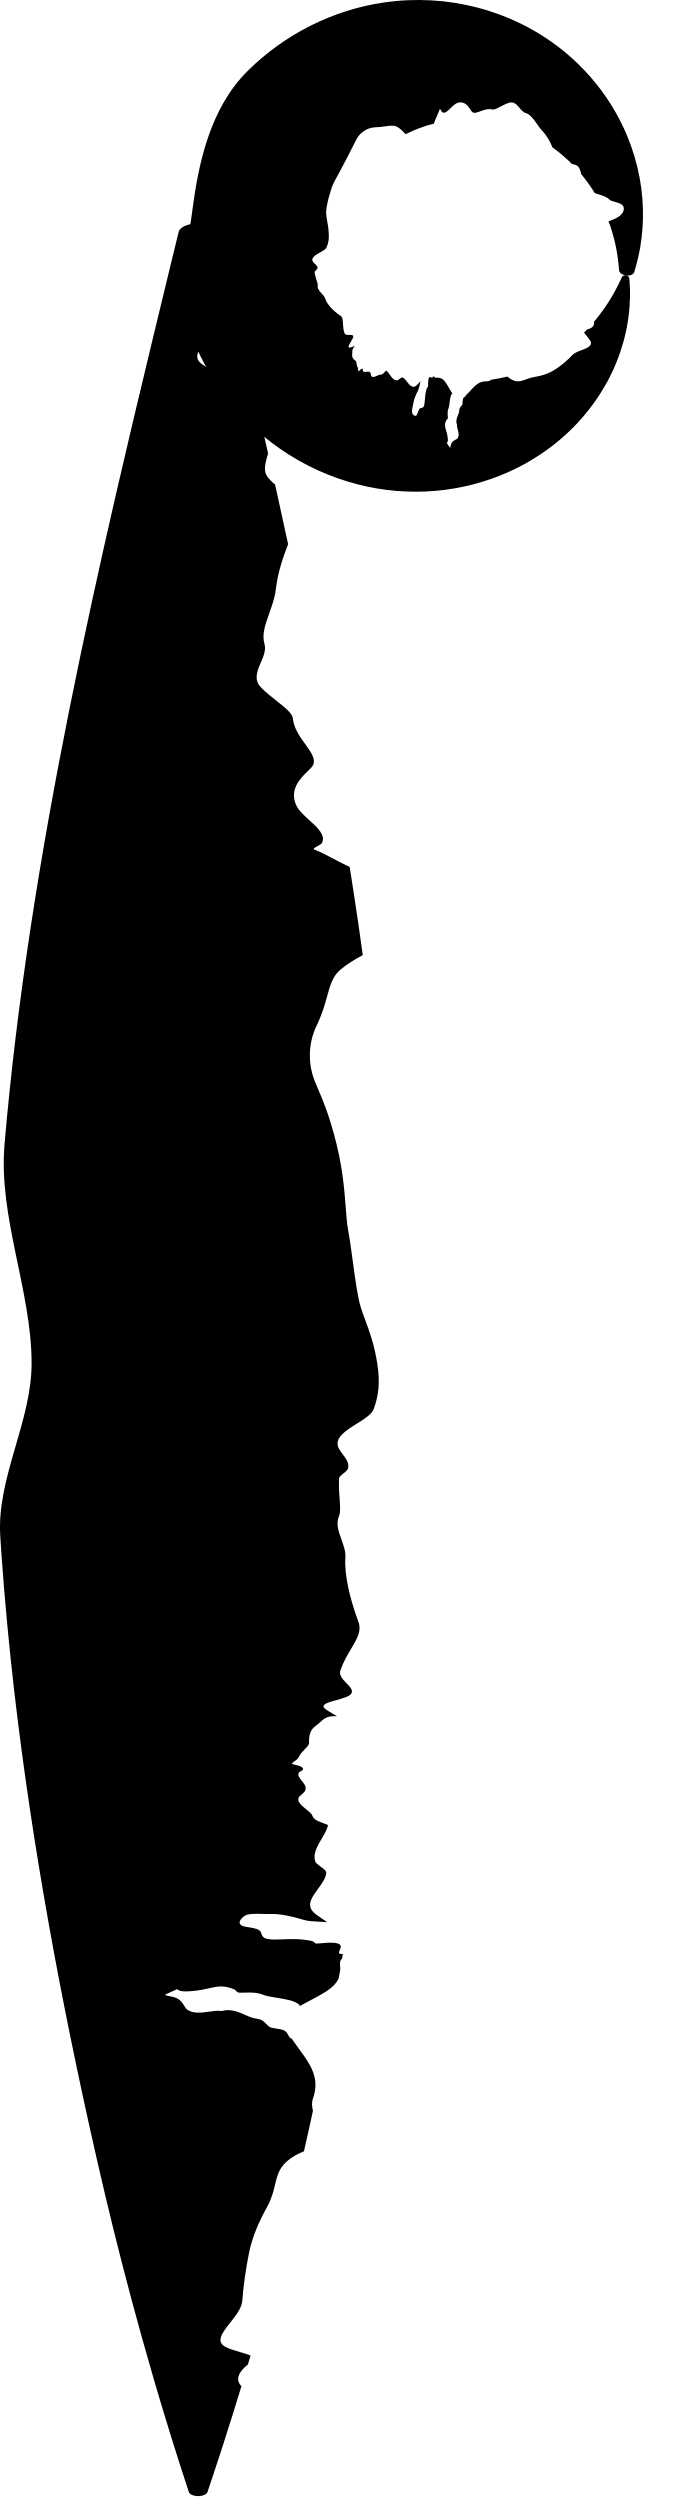
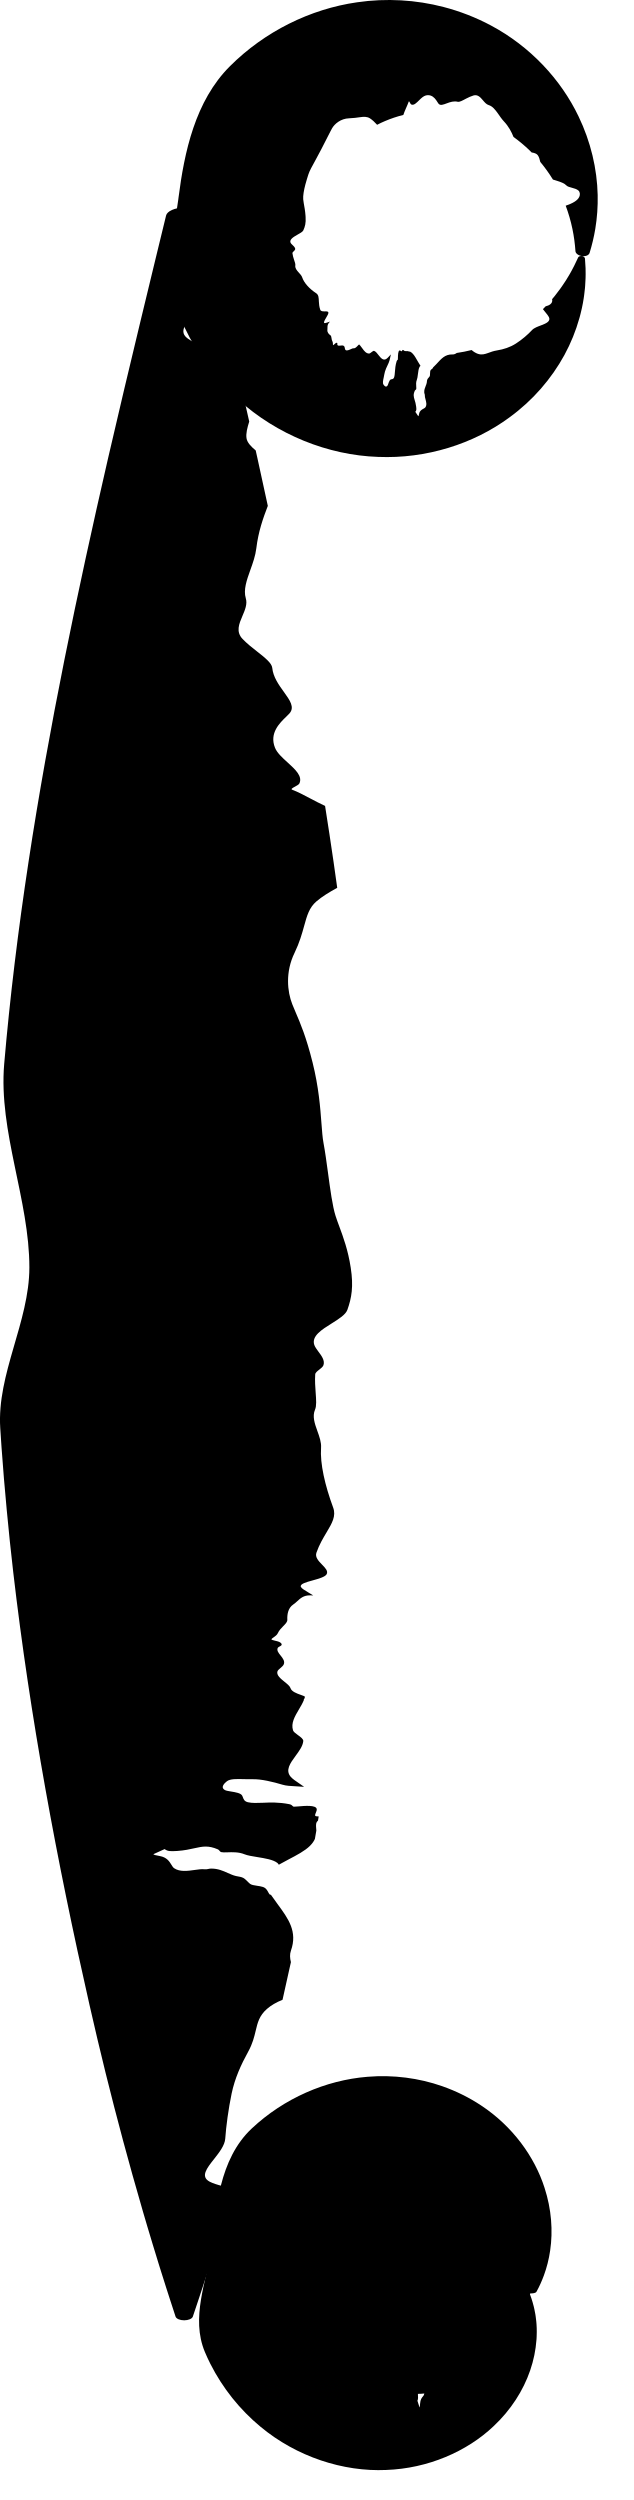
- <svg xmlns="http://www.w3.org/2000/svg" width="18" height="66" viewBox="0 0 18 66" fill="none">
+ <svg xmlns="http://www.w3.org/2000/svg" width="18" height="71" viewBox="0 0 18 71" fill="none">
  <path d="M0.007 40.557C-0.091 39.02 0.832 37.54 0.834 35.998C0.836 34.083 -0.045 32.137 0.119 30.217C0.283 28.309 0.519 26.391 0.81 24.479C1.1 22.565 1.446 20.654 1.829 18.739C2.212 16.829 2.632 14.914 3.072 13.002C3.372 11.703 3.681 10.402 3.994 9.104C4.131 8.534 4.269 7.965 4.407 7.395C4.51 6.97 4.614 6.545 4.717 6.12C4.731 6.061 4.791 6.004 4.884 5.963C4.978 5.921 5.099 5.897 5.223 5.897C5.348 5.898 5.468 5.921 5.562 5.963C5.655 6.005 5.714 6.062 5.728 6.121C5.828 6.55 5.928 6.978 6.028 7.407C6.139 7.883 6.25 8.358 6.361 8.834C5.85 8.909 5.463 9.012 5.292 9.205C5.205 9.303 5.169 9.447 5.263 9.552C5.349 9.647 5.501 9.719 5.645 9.787C5.797 9.858 5.941 9.925 5.991 10.012C6.078 10.159 6.294 10.299 6.522 10.445C6.605 10.499 6.689 10.553 6.769 10.609C6.873 11.064 6.976 11.518 7.078 11.972C7.024 12.148 6.98 12.309 7.001 12.446C7.02 12.569 7.128 12.681 7.262 12.793C7.277 12.864 7.293 12.934 7.309 13.004C7.409 13.458 7.508 13.913 7.606 14.367C7.47 14.721 7.338 15.092 7.279 15.575C7.254 15.784 7.181 15.989 7.11 16.186C7.006 16.478 6.908 16.752 6.981 16.993C7.03 17.153 6.958 17.323 6.886 17.491C6.789 17.717 6.693 17.943 6.89 18.148C7.013 18.276 7.163 18.395 7.303 18.504C7.524 18.678 7.718 18.831 7.732 18.968C7.757 19.227 7.918 19.451 8.061 19.649C8.232 19.887 8.376 20.086 8.221 20.261C8.197 20.288 8.166 20.318 8.131 20.352C7.944 20.532 7.644 20.821 7.809 21.234C7.867 21.382 8.02 21.52 8.169 21.655C8.386 21.853 8.597 22.044 8.503 22.249C8.489 22.28 8.431 22.312 8.377 22.341C8.308 22.378 8.249 22.411 8.301 22.43C8.453 22.486 8.621 22.575 8.804 22.672C8.939 22.743 9.082 22.819 9.232 22.888C9.316 23.42 9.397 23.951 9.474 24.483C9.509 24.727 9.544 24.971 9.577 25.214C9.348 25.339 9.141 25.466 8.985 25.601C8.78 25.777 8.718 26.005 8.637 26.299C8.577 26.516 8.507 26.768 8.365 27.062C8.1 27.605 8.159 28.163 8.301 28.521C8.331 28.596 8.363 28.672 8.398 28.754C8.53 29.062 8.696 29.447 8.878 30.178C9.051 30.87 9.096 31.458 9.129 31.9C9.146 32.126 9.16 32.313 9.187 32.457C9.233 32.702 9.274 33.004 9.315 33.307C9.379 33.781 9.443 34.258 9.529 34.528C9.559 34.625 9.597 34.725 9.637 34.834C9.749 35.136 9.884 35.501 9.961 36.004C10.043 36.532 9.987 36.858 9.866 37.198C9.817 37.336 9.623 37.458 9.422 37.584C9.136 37.762 8.839 37.948 8.927 38.199C8.948 38.258 8.995 38.32 9.043 38.386C9.133 38.506 9.23 38.636 9.187 38.769C9.172 38.816 9.119 38.857 9.068 38.897C9.011 38.941 8.955 38.984 8.952 39.033C8.94 39.216 8.953 39.395 8.965 39.553C8.98 39.757 8.993 39.928 8.947 40.034C8.865 40.224 8.938 40.431 9.013 40.64C9.071 40.801 9.129 40.962 9.118 41.119C9.087 41.567 9.228 42.182 9.462 42.816C9.55 43.056 9.429 43.26 9.274 43.52C9.178 43.682 9.067 43.866 8.987 44.095C8.941 44.225 9.049 44.335 9.148 44.437C9.24 44.531 9.324 44.618 9.277 44.707C9.234 44.785 9.053 44.835 8.881 44.883C8.69 44.935 8.51 44.985 8.545 45.068C8.564 45.111 8.654 45.165 8.762 45.229C8.804 45.254 8.849 45.281 8.894 45.309C8.857 45.308 8.824 45.308 8.8 45.308C8.624 45.307 8.531 45.392 8.441 45.475C8.405 45.508 8.369 45.541 8.328 45.568C8.178 45.668 8.153 45.856 8.16 46.001C8.163 46.062 8.109 46.117 8.045 46.181C7.989 46.239 7.925 46.303 7.888 46.386C7.867 46.432 7.816 46.469 7.774 46.498C7.743 46.52 7.716 46.538 7.71 46.555C7.704 46.57 7.754 46.582 7.811 46.596C7.852 46.605 7.896 46.616 7.925 46.628C7.994 46.659 8.014 46.699 7.992 46.726C7.982 46.739 7.962 46.749 7.943 46.759C7.92 46.771 7.897 46.783 7.889 46.799C7.853 46.872 7.91 46.944 7.97 47.018C8.035 47.1 8.103 47.185 8.053 47.28C8.037 47.31 8 47.342 7.964 47.373C7.927 47.405 7.891 47.436 7.881 47.463C7.842 47.571 7.968 47.672 8.084 47.766C8.161 47.828 8.233 47.887 8.249 47.941C8.28 48.041 8.43 48.095 8.542 48.134C8.6 48.155 8.647 48.171 8.661 48.189C8.657 48.205 8.652 48.221 8.647 48.237C8.636 48.252 8.624 48.267 8.628 48.281C8.628 48.282 8.629 48.283 8.629 48.284C8.592 48.374 8.541 48.461 8.489 48.548C8.373 48.744 8.258 48.938 8.322 49.142C8.336 49.186 8.399 49.231 8.462 49.277C8.54 49.333 8.619 49.39 8.613 49.448C8.6 49.587 8.497 49.727 8.396 49.865C8.243 50.073 8.095 50.276 8.258 50.463C8.312 50.524 8.401 50.584 8.492 50.645C8.542 50.678 8.593 50.712 8.637 50.746C8.555 50.739 8.478 50.735 8.405 50.731C8.257 50.724 8.129 50.718 8.021 50.685C7.765 50.608 7.413 50.52 7.156 50.53C7.087 50.532 7.009 50.53 6.931 50.528C6.735 50.522 6.535 50.516 6.444 50.588C6.383 50.636 6.243 50.761 6.393 50.84C6.426 50.857 6.49 50.867 6.562 50.879C6.692 50.9 6.845 50.925 6.88 51C6.886 51.012 6.892 51.026 6.897 51.04C6.917 51.097 6.939 51.16 7.043 51.184C7.163 51.211 7.3 51.205 7.46 51.199C7.668 51.19 7.915 51.179 8.213 51.238C8.272 51.249 8.293 51.272 8.308 51.288C8.319 51.3 8.327 51.309 8.345 51.31C8.365 51.311 8.408 51.307 8.461 51.303C8.651 51.286 8.981 51.256 8.995 51.379C8.999 51.412 8.983 51.45 8.969 51.484C8.948 51.535 8.931 51.576 8.985 51.582C9.005 51.584 9.028 51.586 9.051 51.587C9.044 51.627 9.038 51.667 9.031 51.707C8.967 51.758 8.972 51.83 8.979 51.92C8.981 51.941 8.983 51.965 8.984 51.988C8.97 52.067 8.957 52.146 8.943 52.225C8.916 52.288 8.871 52.354 8.801 52.424C8.659 52.565 8.425 52.688 8.197 52.807C8.101 52.858 8.005 52.908 7.918 52.958C7.907 52.939 7.895 52.921 7.877 52.907C7.758 52.813 7.523 52.776 7.307 52.741C7.163 52.718 7.028 52.696 6.94 52.66C6.78 52.594 6.592 52.601 6.454 52.606C6.382 52.608 6.323 52.61 6.288 52.601C6.26 52.594 6.247 52.578 6.233 52.561C6.221 52.546 6.209 52.531 6.186 52.521C5.912 52.404 5.753 52.439 5.521 52.49C5.393 52.519 5.243 52.552 5.04 52.567C4.824 52.581 4.761 52.576 4.675 52.514C4.569 52.562 4.463 52.611 4.356 52.659C4.363 52.678 4.43 52.692 4.54 52.712C4.738 52.748 4.81 52.865 4.866 52.956C4.892 52.999 4.915 53.036 4.945 53.057C5.106 53.167 5.331 53.135 5.528 53.107C5.636 53.091 5.737 53.077 5.814 53.088C5.847 53.093 5.88 53.086 5.913 53.079C5.939 53.074 5.966 53.068 5.993 53.068C6.189 53.066 6.335 53.132 6.47 53.193C6.548 53.227 6.622 53.261 6.701 53.279C6.725 53.285 6.749 53.289 6.773 53.293C6.807 53.299 6.84 53.305 6.868 53.315C6.932 53.336 6.976 53.379 7.023 53.427C7.047 53.451 7.072 53.477 7.102 53.501C7.141 53.532 7.218 53.544 7.3 53.556C7.357 53.564 7.416 53.573 7.465 53.589C7.553 53.618 7.584 53.678 7.614 53.732C7.627 53.756 7.64 53.779 7.656 53.799C7.663 53.807 7.676 53.811 7.694 53.812C7.756 53.902 7.819 53.988 7.88 54.072C8.189 54.492 8.456 54.856 8.262 55.4C8.226 55.502 8.233 55.613 8.262 55.724C8.185 56.081 8.106 56.438 8.024 56.794C7.847 56.865 7.698 56.951 7.582 57.053C7.363 57.245 7.316 57.443 7.261 57.676C7.22 57.848 7.174 58.039 7.051 58.263C6.844 58.638 6.669 59.023 6.578 59.458C6.488 59.891 6.421 60.387 6.397 60.738C6.384 60.929 6.226 61.13 6.079 61.317C5.871 61.58 5.685 61.816 5.955 61.96C6.041 62.006 6.19 62.051 6.336 62.094C6.439 62.125 6.54 62.155 6.615 62.185C6.592 62.265 6.569 62.344 6.545 62.423C6.366 62.565 6.173 62.784 6.373 62.996C6.349 63.078 6.324 63.16 6.299 63.239C6.247 63.412 6.194 63.581 6.141 63.751C6.123 63.807 6.105 63.863 6.088 63.919C6.088 63.92 6.087 63.92 6.087 63.921C6.051 64.034 6.015 64.149 5.979 64.261C5.964 64.309 5.948 64.358 5.933 64.406C5.894 64.528 5.854 64.651 5.815 64.772C5.794 64.836 5.773 64.901 5.751 64.966C5.717 65.071 5.682 65.177 5.647 65.282C5.591 65.453 5.534 65.623 5.476 65.793C5.466 65.82 5.437 65.847 5.391 65.867C5.346 65.886 5.289 65.897 5.23 65.897C5.172 65.897 5.115 65.886 5.07 65.867C5.025 65.847 4.995 65.82 4.986 65.792C4.93 65.622 4.875 65.452 4.82 65.282C4.786 65.176 4.752 65.07 4.718 64.965C4.697 64.9 4.677 64.836 4.657 64.772C4.618 64.65 4.579 64.527 4.541 64.405C4.526 64.357 4.511 64.308 4.496 64.26C4.461 64.148 4.426 64.033 4.392 63.919C4.391 63.919 4.391 63.918 4.391 63.917C4.374 63.861 4.357 63.805 4.34 63.75C4.288 63.58 4.237 63.41 4.186 63.238C4.159 63.148 4.132 63.055 4.105 62.963C4.09 62.912 4.075 62.86 4.06 62.81C4.052 62.782 4.044 62.754 4.036 62.726C3.849 62.082 3.669 61.442 3.496 60.797C3.323 60.153 3.157 59.509 2.998 58.867C2.839 58.222 2.687 57.58 2.541 56.936C1.613 52.853 0.852 48.753 0.376 44.651C0.308 44.066 0.246 43.466 0.191 42.88C0.135 42.287 0.086 41.706 0.044 41.112C0.031 40.932 0.019 40.747 0.007 40.557Z" fill="black" />
  <path d="M5.079 8.923C4.657 7.853 4.918 6.714 5.062 5.675C5.065 5.652 5.068 5.628 5.071 5.605C5.234 4.333 5.538 2.868 6.532 1.879C7.516 0.896 8.81 0.255 10.142 0.065C10.973 -0.057 11.815 -0.005 12.595 0.198C13.065 0.32 13.517 0.497 13.938 0.721C15.057 1.317 15.93 2.257 16.433 3.31C16.777 4.025 16.957 4.793 16.974 5.538C16.981 5.866 16.958 6.188 16.906 6.501C16.867 6.734 16.812 6.963 16.744 7.184C16.734 7.214 16.707 7.242 16.667 7.258C16.626 7.275 16.577 7.28 16.528 7.273C16.478 7.266 16.432 7.247 16.398 7.221C16.364 7.195 16.345 7.164 16.343 7.134C16.328 6.92 16.3 6.708 16.257 6.503C16.21 6.275 16.145 6.054 16.066 5.842C16.262 5.775 16.406 5.697 16.453 5.587C16.478 5.53 16.476 5.454 16.426 5.41C16.381 5.371 16.313 5.351 16.248 5.334C16.181 5.316 16.117 5.3 16.085 5.266C16.032 5.207 15.929 5.17 15.821 5.136C15.782 5.123 15.742 5.111 15.703 5.099C15.594 4.921 15.473 4.754 15.344 4.598C15.327 4.52 15.306 4.45 15.268 4.402C15.233 4.36 15.171 4.341 15.099 4.33C15.078 4.308 15.056 4.286 15.034 4.265C14.891 4.128 14.74 4.002 14.584 3.89C14.525 3.745 14.45 3.594 14.307 3.443C14.246 3.377 14.195 3.3 14.143 3.226C14.066 3.117 13.986 3.016 13.88 2.985C13.81 2.964 13.761 2.902 13.709 2.841C13.64 2.759 13.564 2.678 13.448 2.711C13.376 2.732 13.304 2.767 13.239 2.8C13.137 2.854 13.052 2.904 12.997 2.89C12.894 2.864 12.786 2.898 12.696 2.932C12.587 2.972 12.501 3.011 12.448 2.937C12.44 2.925 12.43 2.91 12.42 2.894C12.382 2.833 12.324 2.745 12.229 2.714C12.188 2.701 12.142 2.698 12.09 2.712C12.028 2.729 11.966 2.785 11.91 2.841C11.827 2.922 11.753 3.004 11.677 2.966C11.665 2.961 11.653 2.937 11.642 2.916C11.628 2.888 11.615 2.865 11.608 2.886C11.587 2.947 11.555 3.015 11.523 3.09C11.499 3.144 11.475 3.203 11.455 3.264C11.274 3.309 11.1 3.368 10.933 3.439C10.857 3.471 10.783 3.506 10.71 3.544C10.643 3.469 10.574 3.405 10.508 3.362C10.421 3.307 10.333 3.314 10.22 3.329C10.137 3.34 10.04 3.356 9.914 3.36C9.679 3.367 9.504 3.516 9.43 3.645C9.414 3.672 9.399 3.7 9.384 3.731C9.326 3.846 9.255 3.989 9.128 4.232C9.01 4.462 8.907 4.64 8.835 4.778C8.799 4.849 8.771 4.908 8.757 4.957C8.731 5.04 8.699 5.14 8.672 5.242C8.63 5.4 8.603 5.561 8.611 5.658C8.614 5.692 8.619 5.728 8.626 5.767C8.643 5.867 8.667 5.983 8.677 6.13C8.678 6.142 8.679 6.153 8.679 6.165C8.69 6.336 8.664 6.434 8.614 6.543C8.594 6.586 8.517 6.626 8.438 6.671C8.325 6.734 8.21 6.81 8.254 6.897C8.264 6.917 8.285 6.938 8.307 6.958C8.347 6.997 8.392 7.036 8.382 7.084C8.379 7.1 8.36 7.118 8.342 7.135C8.322 7.154 8.303 7.174 8.305 7.191C8.313 7.256 8.331 7.317 8.349 7.371C8.372 7.44 8.394 7.497 8.387 7.539C8.375 7.613 8.427 7.676 8.48 7.735C8.522 7.781 8.564 7.825 8.582 7.877C8.631 8.027 8.782 8.2 8.978 8.327C9.052 8.375 9.051 8.457 9.056 8.567C9.06 8.635 9.066 8.713 9.095 8.796C9.111 8.843 9.17 8.844 9.224 8.843C9.273 8.842 9.318 8.84 9.326 8.875C9.333 8.906 9.294 8.97 9.258 9.031C9.218 9.099 9.181 9.164 9.214 9.175C9.231 9.181 9.27 9.168 9.317 9.152C9.335 9.146 9.354 9.139 9.374 9.133C9.364 9.143 9.355 9.153 9.348 9.16C9.301 9.213 9.3 9.261 9.3 9.309C9.3 9.328 9.3 9.348 9.298 9.367C9.288 9.437 9.339 9.492 9.386 9.524C9.405 9.538 9.409 9.568 9.415 9.604C9.419 9.636 9.425 9.671 9.444 9.703C9.454 9.721 9.454 9.746 9.455 9.767C9.455 9.782 9.455 9.795 9.459 9.801C9.463 9.806 9.478 9.792 9.496 9.777C9.508 9.765 9.521 9.753 9.532 9.746C9.558 9.73 9.575 9.732 9.58 9.745C9.582 9.752 9.581 9.76 9.58 9.769C9.579 9.779 9.578 9.789 9.581 9.796C9.598 9.824 9.635 9.82 9.673 9.815C9.714 9.81 9.757 9.804 9.779 9.84C9.786 9.851 9.79 9.87 9.793 9.889C9.797 9.908 9.801 9.927 9.809 9.935C9.84 9.97 9.899 9.945 9.953 9.921C9.989 9.904 10.022 9.889 10.044 9.892C10.084 9.898 10.128 9.852 10.16 9.818C10.177 9.8 10.191 9.785 10.199 9.783C10.204 9.787 10.208 9.791 10.213 9.795C10.216 9.802 10.219 9.808 10.224 9.809C10.225 9.809 10.225 9.809 10.226 9.809C10.25 9.836 10.272 9.868 10.294 9.899C10.344 9.97 10.4 10.04 10.482 10.041C10.5 10.041 10.524 10.023 10.548 10.004C10.578 9.981 10.608 9.957 10.628 9.966C10.676 9.986 10.715 10.039 10.756 10.092C10.817 10.17 10.884 10.246 10.968 10.196C10.996 10.179 11.025 10.148 11.054 10.116C11.07 10.098 11.086 10.081 11.101 10.065C11.093 10.097 11.087 10.127 11.081 10.156C11.068 10.214 11.058 10.264 11.038 10.305C10.991 10.4 10.929 10.532 10.914 10.634C10.91 10.662 10.904 10.692 10.897 10.722C10.88 10.799 10.863 10.877 10.889 10.919C10.906 10.947 10.955 11.012 11.001 10.958C11.011 10.946 11.02 10.921 11.029 10.894C11.034 10.88 11.039 10.867 11.044 10.853C11.058 10.816 11.076 10.783 11.102 10.775C11.107 10.774 11.114 10.773 11.12 10.771C11.146 10.767 11.176 10.761 11.191 10.721C11.208 10.675 11.211 10.62 11.216 10.556C11.222 10.473 11.229 10.374 11.265 10.258C11.273 10.236 11.282 10.228 11.289 10.223C11.294 10.219 11.298 10.216 11.299 10.209C11.3 10.201 11.3 10.184 11.301 10.162C11.302 10.086 11.306 9.954 11.35 9.953C11.362 9.952 11.375 9.96 11.386 9.967C11.404 9.976 11.418 9.984 11.422 9.963C11.423 9.955 11.424 9.946 11.426 9.937C11.44 9.941 11.454 9.944 11.468 9.948C11.484 9.974 11.51 9.974 11.542 9.972C11.55 9.972 11.558 9.971 11.567 9.971C11.595 9.977 11.623 9.983 11.651 9.989C11.674 10 11.697 10.018 11.723 10.046C11.776 10.101 11.824 10.193 11.876 10.282C11.897 10.319 11.92 10.356 11.942 10.39C11.935 10.395 11.928 10.4 11.923 10.407C11.888 10.457 11.878 10.552 11.867 10.639C11.86 10.697 11.853 10.752 11.838 10.787C11.812 10.852 11.816 10.927 11.821 10.982C11.823 11.011 11.825 11.034 11.821 11.049C11.818 11.06 11.81 11.065 11.803 11.071C11.796 11.076 11.789 11.081 11.784 11.09C11.731 11.201 11.747 11.265 11.775 11.357C11.791 11.408 11.809 11.467 11.819 11.548C11.829 11.634 11.828 11.659 11.795 11.695C11.822 11.737 11.85 11.778 11.878 11.82C11.888 11.817 11.895 11.79 11.904 11.745C11.92 11.665 11.98 11.633 12.027 11.607C12.049 11.595 12.068 11.585 12.078 11.572C12.13 11.503 12.104 11.415 12.084 11.338C12.072 11.295 12.062 11.255 12.065 11.224C12.066 11.211 12.062 11.198 12.057 11.185C12.054 11.175 12.05 11.165 12.049 11.154C12.042 11.076 12.068 11.015 12.091 10.958C12.104 10.926 12.116 10.895 12.121 10.863C12.122 10.853 12.123 10.843 12.124 10.834C12.125 10.819 12.127 10.806 12.13 10.794C12.136 10.768 12.153 10.748 12.172 10.727C12.181 10.716 12.191 10.705 12.2 10.692C12.212 10.675 12.212 10.643 12.213 10.611C12.214 10.587 12.214 10.563 12.218 10.543C12.226 10.507 12.248 10.491 12.269 10.476C12.278 10.469 12.286 10.462 12.293 10.455C12.296 10.451 12.297 10.446 12.296 10.439C12.329 10.409 12.359 10.378 12.387 10.347C12.531 10.193 12.632 10.059 12.854 10.066C12.896 10.068 12.936 10.05 12.972 10.024C13.112 10.004 13.253 9.976 13.394 9.941C13.451 9.991 13.51 10.027 13.57 10.048C13.682 10.086 13.765 10.059 13.862 10.025C13.933 9.999 14.011 9.968 14.119 9.951C14.301 9.921 14.482 9.866 14.653 9.756C14.823 9.648 14.998 9.496 15.109 9.375C15.169 9.31 15.276 9.274 15.376 9.236C15.517 9.183 15.644 9.123 15.59 9.007C15.572 8.97 15.532 8.92 15.493 8.873C15.465 8.839 15.438 8.807 15.419 8.78C15.445 8.753 15.471 8.726 15.497 8.699C15.591 8.678 15.709 8.621 15.68 8.496C15.705 8.466 15.73 8.435 15.755 8.406C15.807 8.34 15.857 8.275 15.906 8.207C15.922 8.185 15.938 8.162 15.954 8.139C15.954 8.139 15.955 8.139 15.955 8.138C15.987 8.092 16.018 8.045 16.049 7.998C16.062 7.978 16.075 7.958 16.088 7.937C16.12 7.885 16.152 7.832 16.183 7.779C16.199 7.751 16.215 7.722 16.231 7.693C16.256 7.646 16.282 7.598 16.306 7.55C16.346 7.471 16.384 7.393 16.42 7.311C16.425 7.298 16.439 7.286 16.459 7.279C16.478 7.272 16.502 7.269 16.525 7.273C16.548 7.276 16.57 7.285 16.586 7.298C16.602 7.311 16.612 7.326 16.613 7.341C16.621 7.433 16.627 7.524 16.63 7.618C16.632 7.676 16.632 7.734 16.632 7.792C16.632 7.827 16.631 7.863 16.63 7.899C16.628 7.966 16.625 8.034 16.619 8.102C16.617 8.129 16.615 8.156 16.613 8.182C16.607 8.245 16.6 8.309 16.591 8.372C16.591 8.373 16.591 8.373 16.591 8.373C16.587 8.405 16.583 8.436 16.578 8.467C16.564 8.562 16.546 8.656 16.525 8.753C16.515 8.803 16.503 8.854 16.489 8.906C16.482 8.934 16.475 8.963 16.467 8.991C16.463 9.006 16.459 9.022 16.454 9.037C16.354 9.395 16.213 9.745 16.029 10.083C15.845 10.42 15.62 10.742 15.36 11.04C15.099 11.338 14.802 11.611 14.473 11.851C13.452 12.607 12.106 13.034 10.735 12.976C9.321 12.928 7.867 12.351 6.76 11.344C6.448 11.062 6.155 10.74 5.902 10.399C5.646 10.054 5.427 9.69 5.241 9.296C5.185 9.177 5.131 9.053 5.079 8.923Z" fill="black" />
+   <circle cx="11.768" cy="64.665" r="3.323" transform="rotate(8.2828 11.7675 64.665)" fill="black" />
+   <path d="M5.818 66.795C5.411 65.822 5.871 64.777 5.997 63.886C6 63.866 6.002 63.846 6.005 63.826C6.134 62.734 6.218 61.325 7.149 60.45C8.063 59.592 9.25 59.077 10.433 58.981C11.171 58.919 11.903 59.018 12.556 59.247C12.95 59.385 13.322 59.569 13.659 59.792C14.558 60.385 15.182 61.249 15.466 62.137C15.662 62.741 15.707 63.358 15.624 63.918C15.588 64.165 15.528 64.4 15.447 64.62C15.387 64.784 15.316 64.941 15.235 65.087C15.224 65.108 15.186 65.124 15.128 65.131C15.07 65.138 14.998 65.135 14.924 65.124C14.85 65.114 14.779 65.095 14.726 65.075C14.672 65.054 14.639 65.032 14.633 65.013C14.589 64.878 14.536 64.748 14.474 64.627C14.406 64.493 14.328 64.37 14.242 64.258C14.541 64.189 14.765 64.117 14.853 64.034C14.898 63.992 14.908 63.938 14.844 63.918C14.787 63.899 14.693 63.9 14.604 63.902C14.51 63.905 14.422 63.91 14.386 63.895C14.324 63.869 14.188 63.871 14.047 63.881C13.996 63.884 13.944 63.889 13.894 63.893C13.799 63.813 13.699 63.744 13.599 63.686C13.609 63.637 13.614 63.592 13.587 63.572C13.563 63.554 13.495 63.567 13.415 63.592C13.399 63.585 13.384 63.578 13.368 63.571C13.266 63.529 13.164 63.497 13.064 63.475C13.08 63.371 13.083 63.261 13.03 63.17C13.007 63.131 13.001 63.071 12.992 63.011C12.98 62.924 12.959 62.839 12.89 62.848C12.844 62.854 12.834 62.798 12.821 62.742C12.804 62.667 12.778 62.589 12.686 62.676C12.628 62.731 12.569 62.804 12.516 62.872C12.433 62.982 12.367 63.081 12.341 63.081C12.293 63.079 12.226 63.16 12.174 63.234C12.11 63.323 12.066 63.401 12.061 63.305C12.06 63.291 12.06 63.271 12.059 63.249C12.056 63.169 12.046 63.053 12.007 63.021C11.991 63.008 11.97 63.01 11.945 63.036C11.916 63.069 11.884 63.158 11.858 63.246C11.819 63.374 11.794 63.5 11.768 63.443C11.765 63.435 11.761 63.399 11.756 63.367C11.751 63.326 11.746 63.29 11.744 63.322C11.737 63.413 11.728 63.514 11.722 63.625C11.717 63.706 11.715 63.791 11.715 63.882C11.675 63.935 11.645 63.989 11.622 64.042C11.611 64.066 11.602 64.09 11.595 64.114C11.546 63.985 11.496 63.871 11.451 63.787C11.393 63.678 11.354 63.652 11.303 63.622C11.264 63.6 11.219 63.576 11.142 63.52C10.998 63.417 10.937 63.502 10.951 63.599C10.953 63.62 10.957 63.642 10.961 63.665C10.979 63.753 11.004 63.861 11.032 63.992C11.06 64.115 11.055 64.17 11.051 64.214C11.049 64.236 11.048 64.254 11.056 64.272C11.071 64.304 11.082 64.336 11.095 64.367C11.116 64.415 11.142 64.459 11.187 64.489C11.203 64.5 11.223 64.513 11.245 64.525C11.301 64.556 11.37 64.587 11.414 64.614C11.418 64.616 11.421 64.618 11.424 64.62C11.47 64.647 11.436 64.651 11.364 64.665C11.334 64.671 11.217 64.677 11.097 64.69C10.926 64.706 10.749 64.739 10.805 64.76C10.817 64.765 10.846 64.768 10.875 64.77C10.93 64.776 10.989 64.778 10.965 64.792C10.957 64.797 10.927 64.806 10.896 64.815C10.864 64.824 10.831 64.834 10.83 64.839C10.827 64.858 10.838 64.874 10.849 64.887C10.863 64.904 10.874 64.918 10.851 64.936C10.809 64.968 10.858 64.976 10.907 64.979C10.945 64.981 10.982 64.981 10.982 64.997C10.98 65.041 11.085 65.059 11.226 65.018C11.28 65.003 11.226 65.053 11.165 65.127C11.127 65.172 11.086 65.227 11.064 65.276C11.052 65.304 11.108 65.269 11.158 65.235C11.204 65.204 11.245 65.173 11.229 65.198C11.215 65.22 11.142 65.3 11.073 65.377C10.997 65.463 10.927 65.546 10.949 65.538C10.96 65.533 11.002 65.498 11.051 65.455C11.07 65.438 11.091 65.42 11.111 65.402C11.096 65.419 11.083 65.433 11.073 65.444C11.002 65.523 10.973 65.571 10.946 65.619C10.935 65.639 10.924 65.658 10.911 65.679C10.864 65.757 10.877 65.787 10.896 65.796C10.905 65.8 10.891 65.831 10.877 65.868C10.864 65.9 10.85 65.938 10.848 65.964C10.847 65.978 10.834 66.007 10.824 66.031C10.817 66.048 10.81 66.063 10.81 66.068C10.811 66.073 10.829 66.049 10.851 66.022C10.866 66.002 10.882 65.981 10.893 65.968C10.921 65.937 10.932 65.93 10.929 65.943C10.927 65.95 10.922 65.96 10.917 65.971C10.911 65.983 10.905 65.996 10.905 66.001C10.903 66.027 10.932 66.004 10.961 65.98C10.993 65.953 11.024 65.924 11.022 65.958C11.021 65.969 11.014 65.99 11.008 66.011C11.002 66.033 10.996 66.055 10.997 66.062C11.002 66.091 11.052 66.033 11.096 65.978C11.126 65.941 11.153 65.906 11.164 65.9C11.185 65.89 11.23 65.811 11.262 65.753C11.279 65.722 11.293 65.697 11.298 65.69C11.299 65.693 11.3 65.697 11.3 65.701C11.299 65.707 11.297 65.714 11.3 65.713C11.3 65.713 11.3 65.713 11.301 65.713C11.301 65.737 11.299 65.77 11.297 65.803C11.293 65.876 11.297 65.951 11.336 65.924C11.345 65.918 11.362 65.884 11.38 65.85C11.401 65.808 11.422 65.764 11.427 65.77C11.441 65.782 11.44 65.846 11.444 65.91C11.447 66.005 11.461 66.1 11.507 66.009C11.522 65.979 11.54 65.927 11.557 65.875C11.567 65.846 11.576 65.817 11.585 65.791C11.576 65.84 11.568 65.886 11.56 65.928C11.545 66.016 11.532 66.092 11.516 66.155C11.479 66.304 11.423 66.509 11.397 66.66C11.39 66.702 11.381 66.747 11.372 66.793C11.35 66.909 11.325 67.027 11.334 67.083C11.34 67.122 11.36 67.21 11.394 67.124C11.402 67.106 11.41 67.068 11.419 67.025C11.424 67.005 11.428 66.984 11.433 66.963C11.446 66.906 11.46 66.854 11.475 66.841C11.478 66.837 11.482 66.835 11.486 66.832C11.5 66.822 11.516 66.81 11.528 66.749C11.543 66.678 11.55 66.596 11.56 66.501C11.572 66.376 11.589 66.229 11.617 66.052C11.623 66.017 11.627 66.006 11.63 65.997C11.633 65.99 11.635 65.985 11.636 65.975C11.637 65.963 11.639 65.937 11.642 65.905C11.651 65.792 11.67 65.595 11.682 65.588C11.686 65.585 11.689 65.595 11.692 65.604C11.696 65.617 11.699 65.628 11.702 65.595C11.703 65.583 11.704 65.57 11.706 65.556C11.709 65.56 11.713 65.564 11.716 65.569C11.719 65.607 11.726 65.605 11.735 65.6C11.738 65.6 11.74 65.599 11.742 65.598C11.75 65.606 11.757 65.615 11.765 65.623C11.771 65.639 11.778 65.666 11.786 65.708C11.803 65.793 11.822 65.933 11.847 66.069C11.858 66.126 11.869 66.183 11.881 66.234C11.879 66.241 11.876 66.249 11.874 66.259C11.864 66.332 11.864 66.473 11.863 66.603C11.863 66.689 11.861 66.77 11.855 66.823C11.844 66.92 11.849 67.032 11.853 67.115C11.855 67.158 11.857 67.194 11.855 67.215C11.854 67.231 11.849 67.239 11.845 67.248C11.841 67.255 11.837 67.263 11.835 67.276C11.806 67.441 11.816 67.537 11.835 67.675C11.846 67.752 11.859 67.842 11.868 67.963C11.876 68.093 11.876 68.13 11.855 68.183C11.874 68.246 11.894 68.309 11.915 68.372C11.922 68.368 11.926 68.328 11.931 68.261C11.939 68.142 11.979 68.097 12.009 68.061C12.023 68.044 12.035 68.029 12.041 68.011C12.072 67.911 12.047 67.778 12.029 67.661C12.018 67.597 12.009 67.537 12.008 67.49C12.008 67.471 12.004 67.451 12.001 67.431C11.998 67.416 11.995 67.4 11.994 67.384C11.984 67.267 11.994 67.178 12.002 67.096C12.006 67.049 12.01 67.003 12.009 66.956C12.009 66.942 12.009 66.927 12.008 66.913C12.007 66.892 12.007 66.872 12.007 66.855C12.008 66.816 12.015 66.79 12.022 66.76C12.025 66.745 12.029 66.729 12.032 66.711C12.036 66.687 12.032 66.641 12.028 66.592C12.025 66.558 12.022 66.522 12.021 66.493C12.019 66.44 12.027 66.419 12.034 66.4C12.038 66.392 12.041 66.384 12.043 66.374C12.043 66.37 12.043 66.362 12.041 66.351C12.051 66.312 12.059 66.272 12.066 66.233C12.101 66.037 12.097 65.873 12.205 65.96C12.226 65.976 12.24 65.966 12.248 65.944C12.312 65.969 12.381 65.992 12.454 66.009C12.512 66.099 12.567 66.171 12.617 66.223C12.712 66.321 12.762 66.324 12.821 66.326C12.864 66.328 12.912 66.329 12.995 66.36C13.134 66.412 13.275 66.435 13.391 66.4C13.508 66.367 13.624 66.299 13.693 66.237C13.73 66.204 13.837 66.22 13.94 66.229C14.084 66.243 14.218 66.24 14.103 66.119C14.066 66.08 13.997 66.023 13.928 65.968C13.879 65.929 13.831 65.891 13.796 65.862C13.818 65.852 13.839 65.842 13.862 65.832C13.972 65.854 14.104 65.852 14.02 65.749C14.043 65.736 14.066 65.723 14.088 65.71C14.135 65.681 14.182 65.651 14.229 65.618C14.244 65.608 14.26 65.597 14.275 65.586C14.275 65.586 14.275 65.586 14.276 65.586C14.307 65.563 14.338 65.54 14.368 65.516C14.381 65.506 14.394 65.495 14.407 65.485C14.44 65.458 14.473 65.43 14.505 65.401C14.522 65.386 14.539 65.37 14.556 65.354C14.584 65.329 14.611 65.302 14.639 65.274C14.683 65.23 14.726 65.184 14.769 65.136C14.776 65.128 14.795 65.122 14.822 65.12C14.85 65.118 14.885 65.119 14.919 65.124C14.954 65.129 14.988 65.138 15.013 65.148C15.039 65.159 15.055 65.171 15.059 65.181C15.083 65.246 15.105 65.31 15.124 65.377C15.136 65.418 15.148 65.46 15.158 65.502C15.165 65.528 15.171 65.555 15.176 65.581C15.187 65.63 15.197 65.681 15.205 65.731C15.208 65.751 15.211 65.772 15.214 65.792C15.221 65.839 15.226 65.887 15.231 65.936C15.231 65.936 15.231 65.936 15.231 65.936C15.233 65.96 15.235 65.984 15.237 66.008C15.242 66.081 15.245 66.155 15.244 66.23C15.244 66.27 15.243 66.31 15.241 66.351C15.24 66.374 15.239 66.396 15.238 66.419C15.237 66.431 15.236 66.443 15.235 66.456C15.214 66.741 15.156 67.031 15.057 67.319C14.959 67.606 14.821 67.888 14.647 68.155C14.473 68.422 14.262 68.675 14.018 68.904C13.261 69.623 12.153 70.105 10.969 70.147C9.751 70.203 8.424 69.774 7.397 68.918C7.108 68.679 6.835 68.401 6.597 68.103C6.357 67.801 6.149 67.479 5.972 67.129C5.918 67.022 5.867 66.911 5.818 66.795Z" fill="black" />
</svg>
